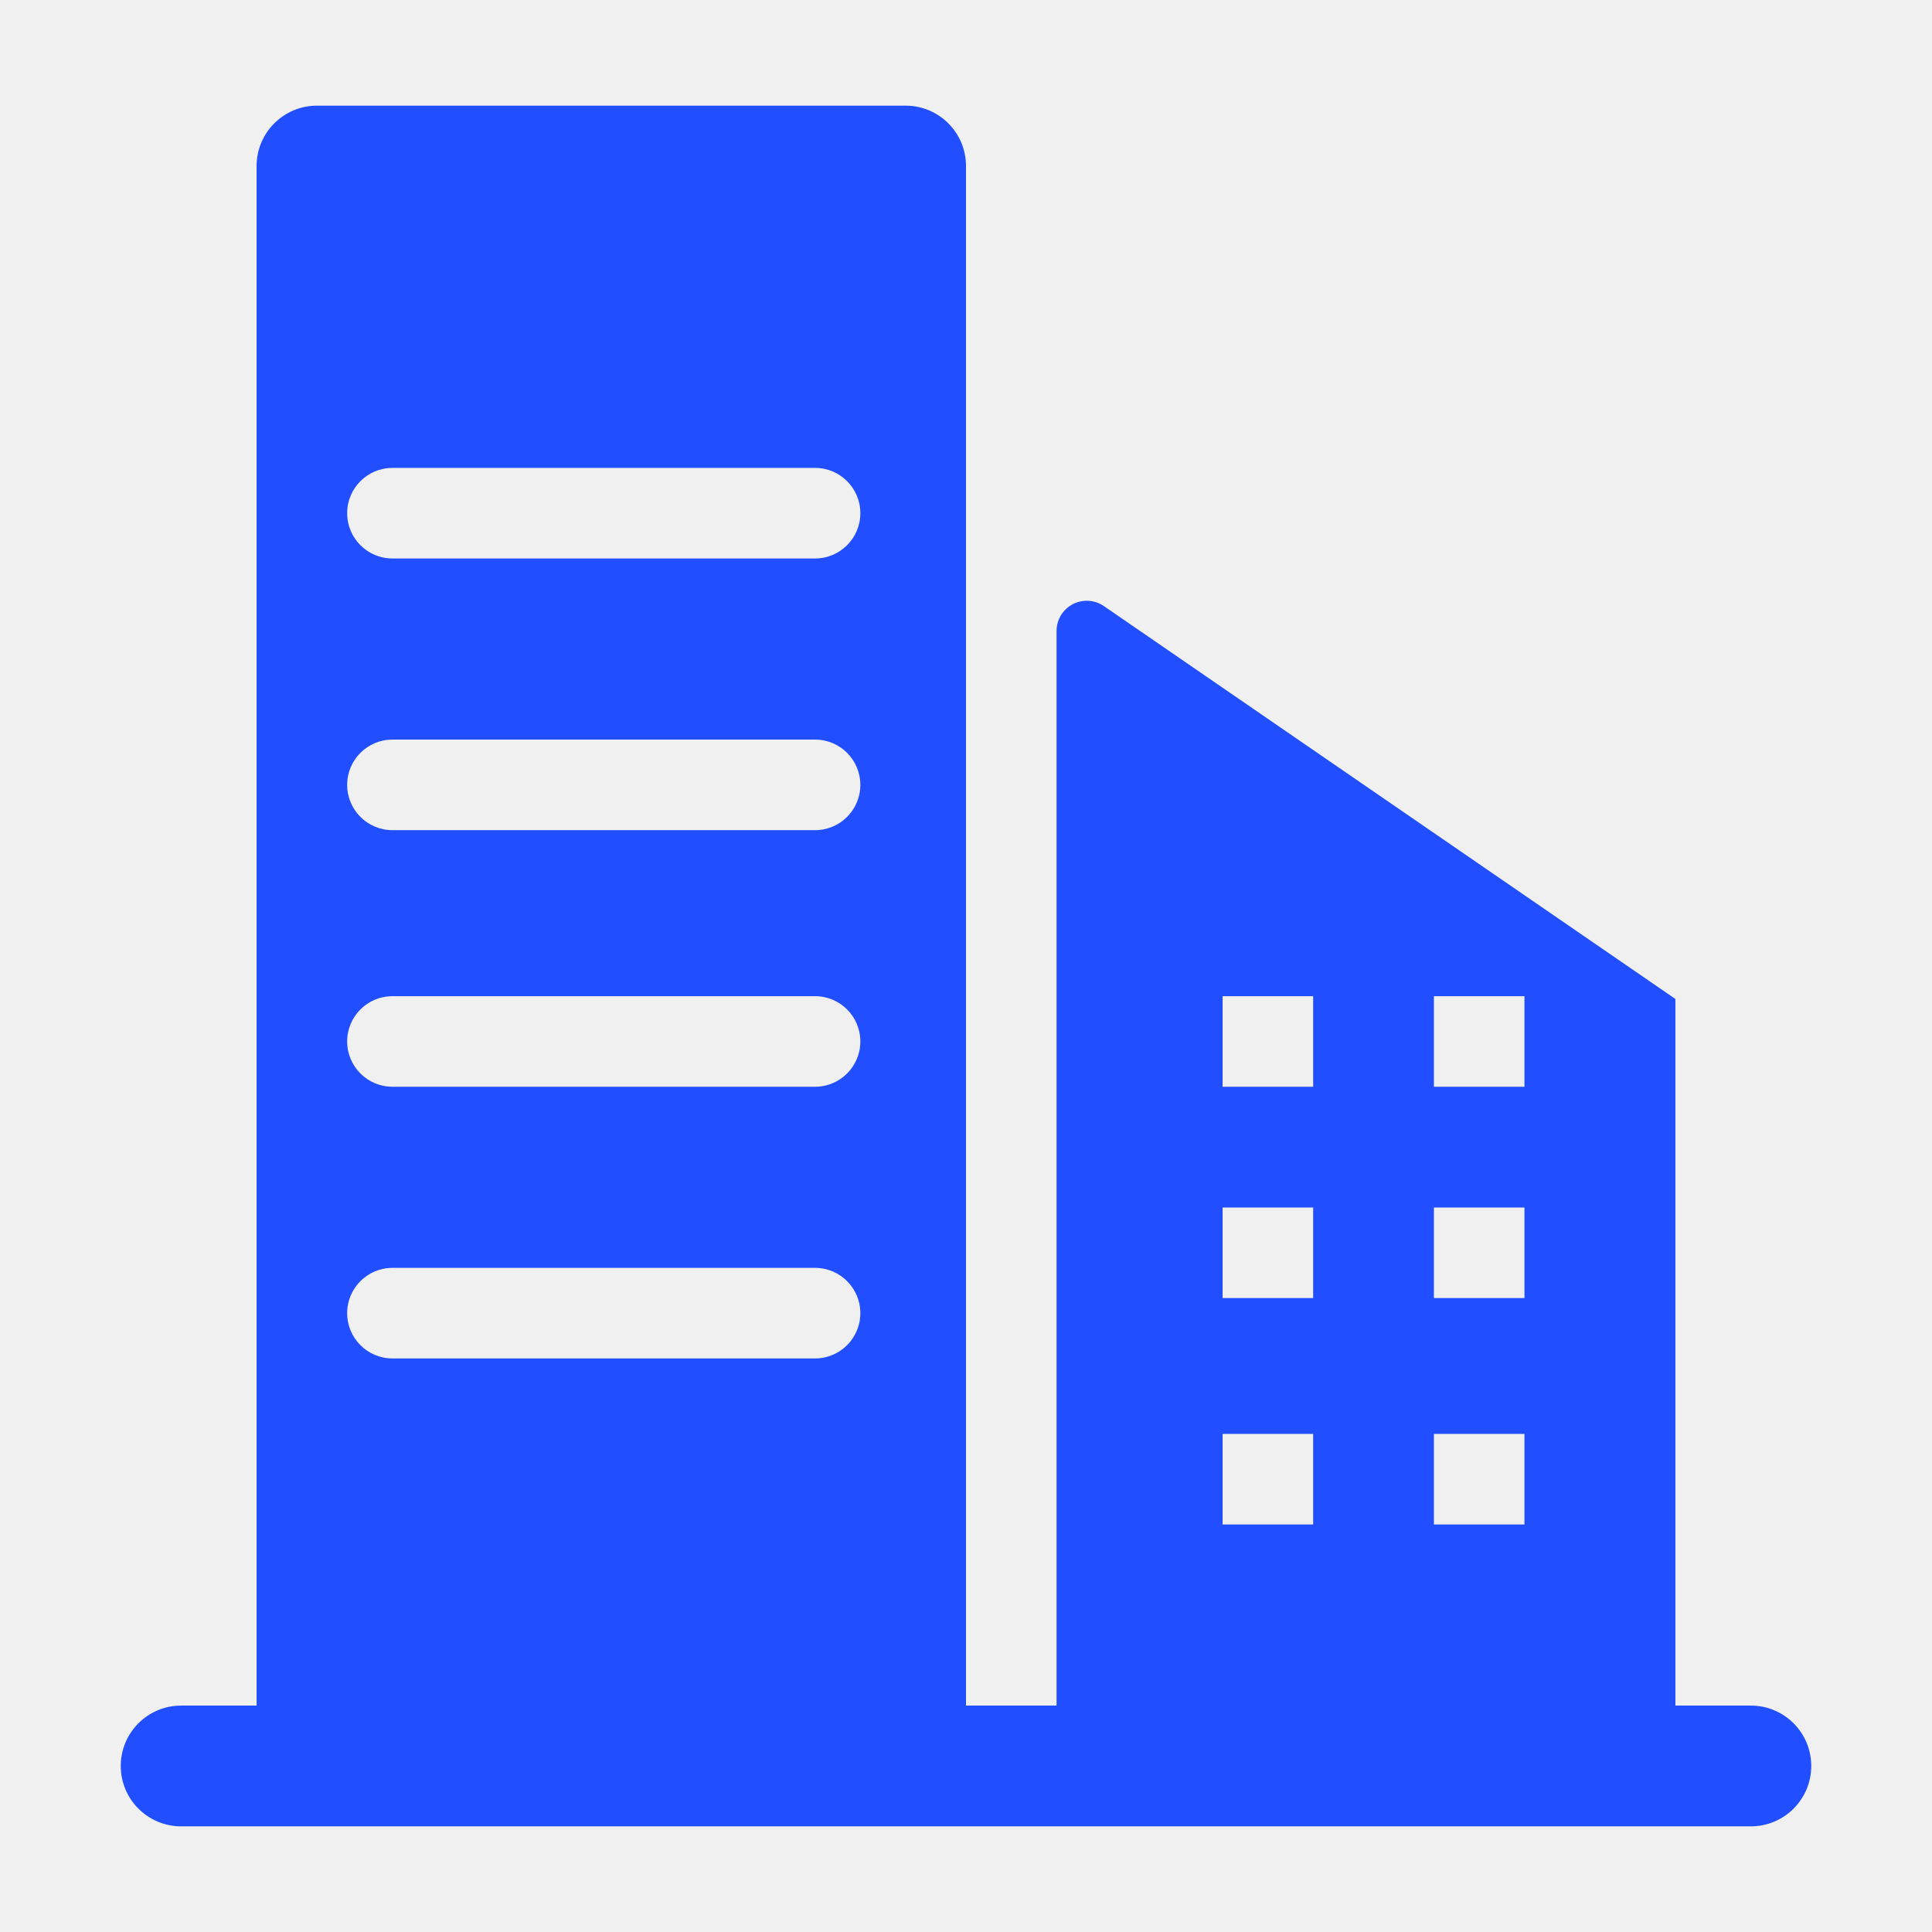
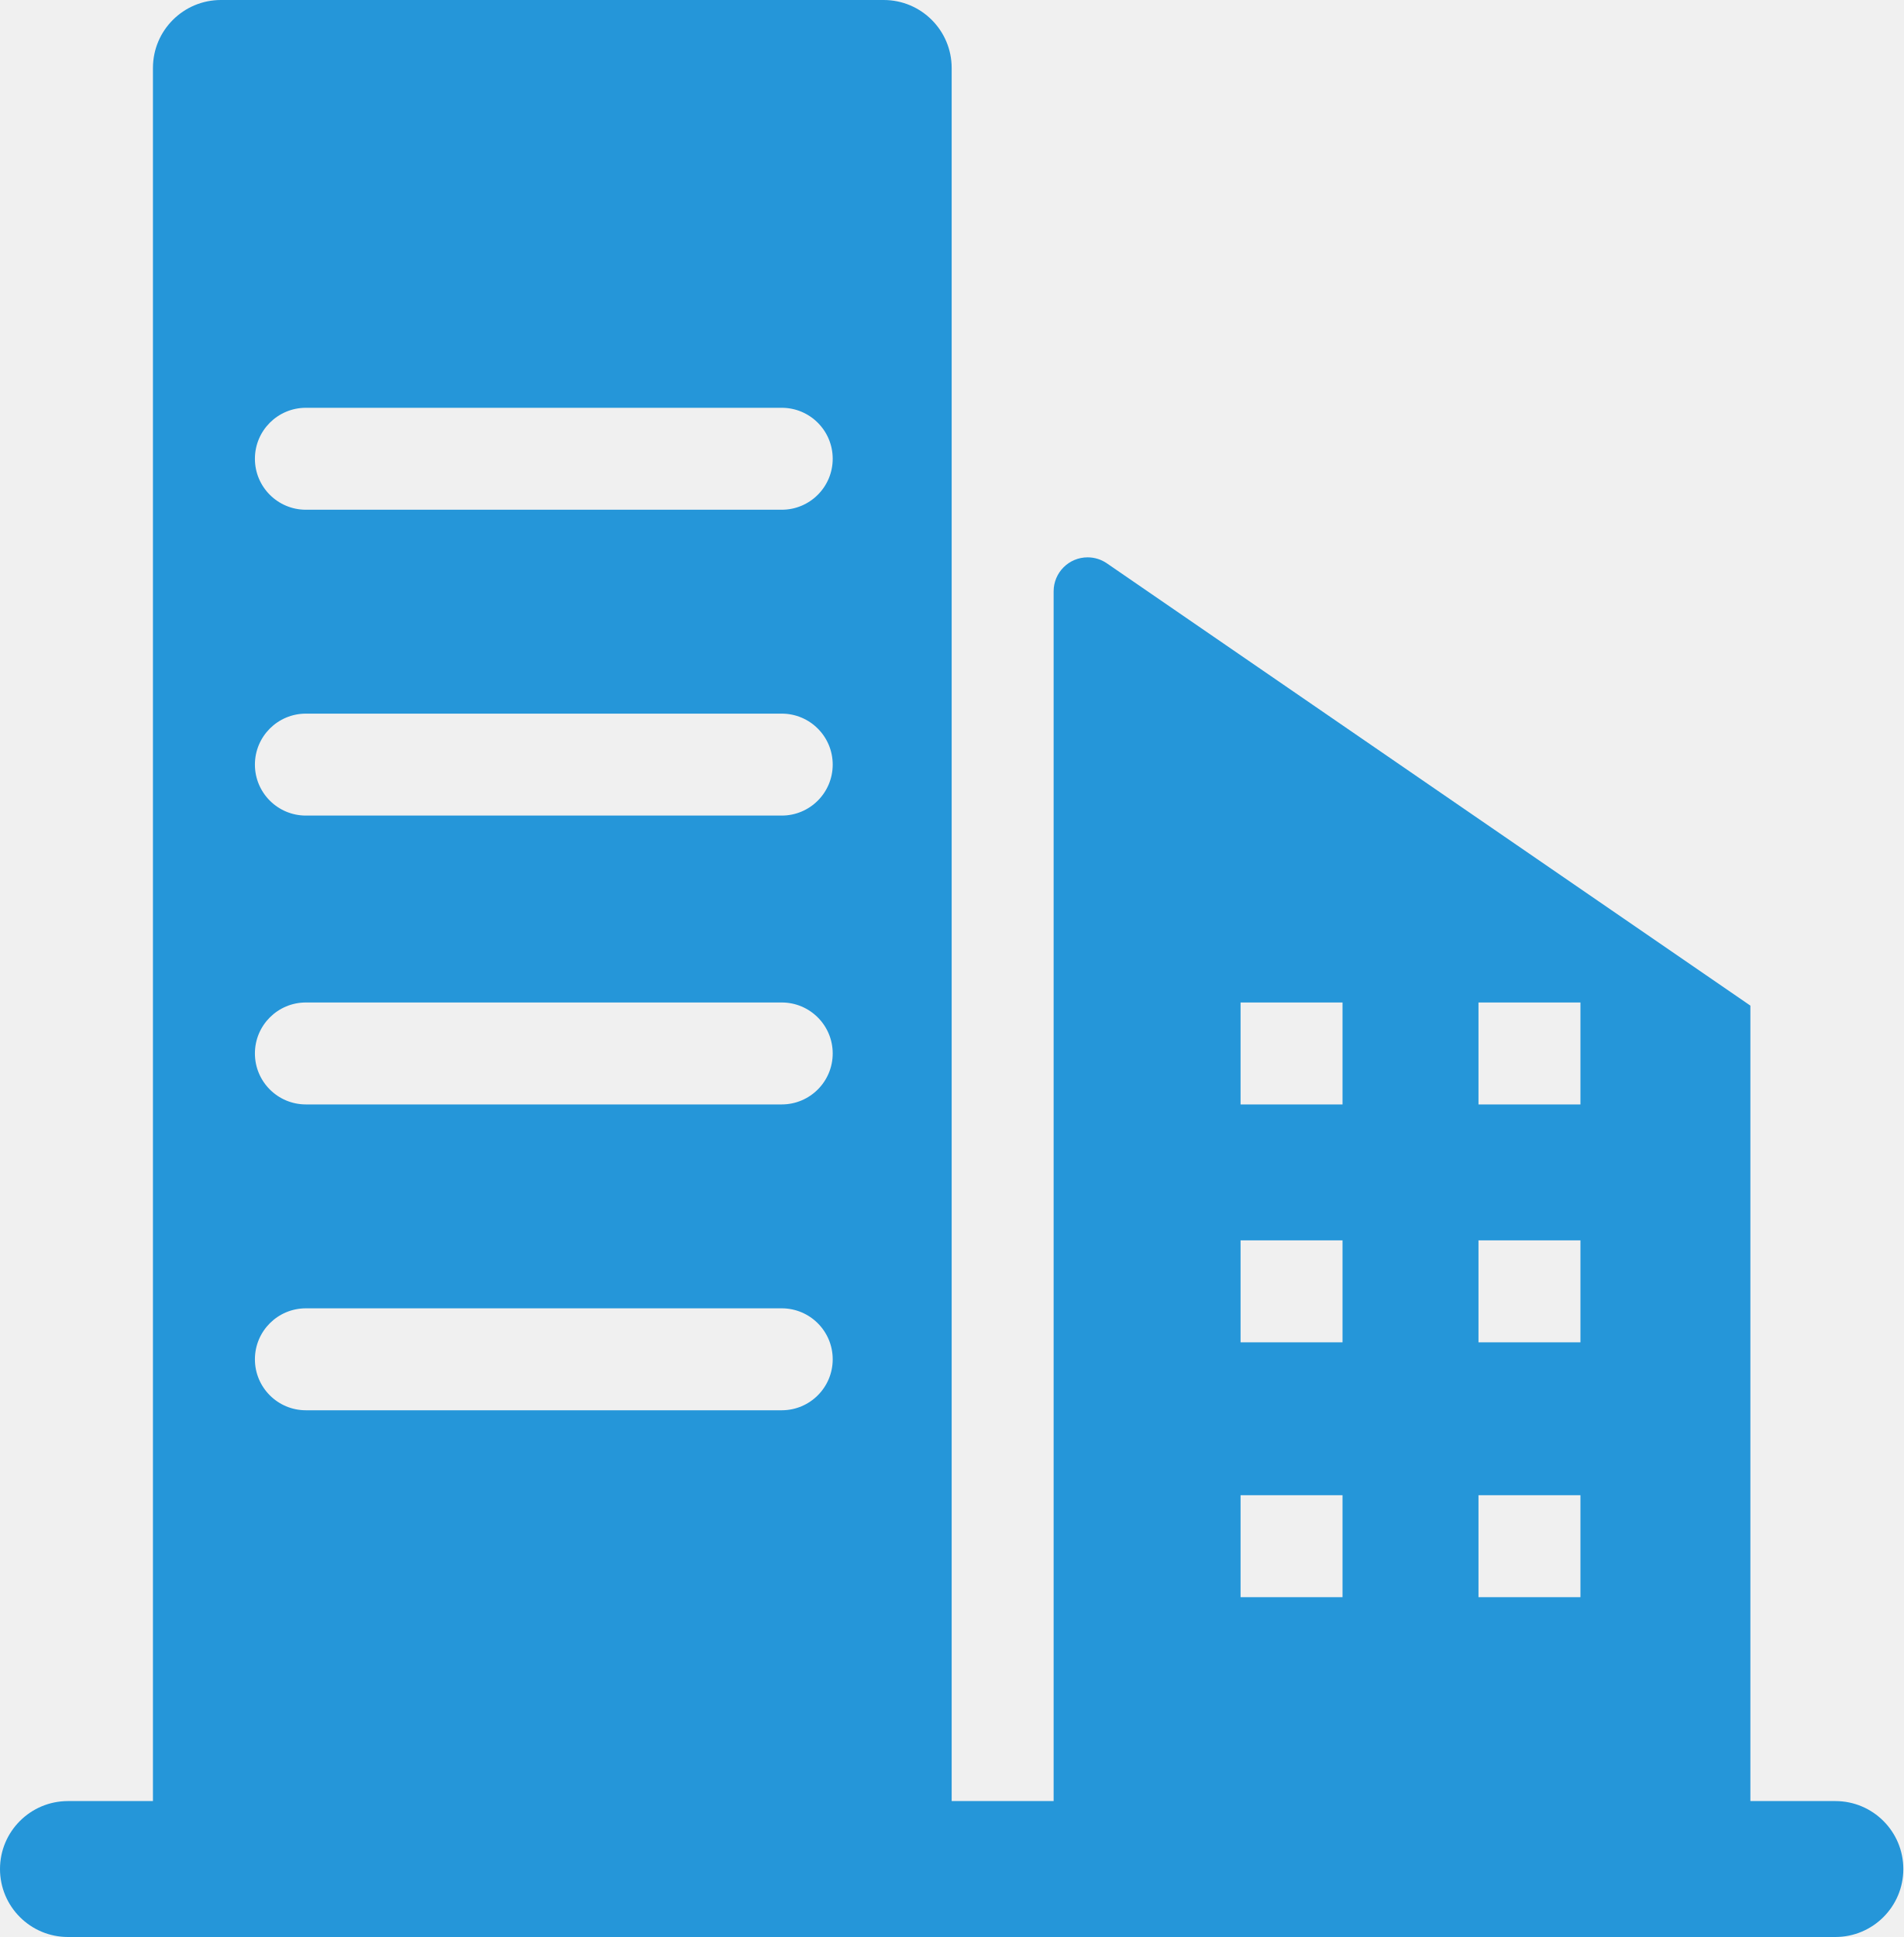
- <svg xmlns="http://www.w3.org/2000/svg" xmlns:xlink="http://www.w3.org/1999/xlink" width="128px" height="128px" viewBox="0 0 128 128" version="1.1">
+ <svg xmlns="http://www.w3.org/2000/svg" xmlns:xlink="http://www.w3.org/1999/xlink" width="112px" height="114px" viewBox="0 0 112 114" version="1.1">
  <defs>
    <rect id="path-1" x="0" y="0" width="128" height="128" />
  </defs>
-   <g id="酒店" stroke="none" stroke-width="1" fill="none" fill-rule="evenodd">
-     <g>
-       <mask id="mask-2" fill="white">
-         <use xlink:href="#path-1" />
-       </mask>
-       <use id="Mask" fill-opacity="0" fill="#FFFFFF" xlink:href="#path-1" />
-       <path d="M111,113 L116,113 C118.209,113 120,114.791 120,117 C120,119.209 118.209,121 116,121 L12,121 C9.791,121 8,119.209 8,117 C8,114.791 9.791,113 12,113 L17,113 L17,11 C17,8.791 18.791,7 21,7 L60,7 C62.209,7 64,8.791 64,11 L64,113 L70,113 L70,41.802 C70,40.697 70.895,39.802 72,39.802 C72.405,39.802 72.8,39.925 73.133,40.154 L111,66.185 L111,113 Z M26,31 C24.343,31 23,32.343 23,34 C23,35.657 24.343,37 26,37 L54,37 C55.657,37 57,35.657 57,34 C57,32.343 55.657,31 54,31 L26,31 Z M26,49 C24.343,49 23,50.343 23,52 C23,53.657 24.343,55 26,55 L54,55 C55.657,55 57,53.657 57,52 C57,50.343 55.657,49 54,49 L26,49 Z M26,66 C24.343,66 23,67.343 23,69 C23,70.657 24.343,72 26,72 L54,72 C55.657,72 57,70.657 57,69 C57,67.343 55.657,66 54,66 L26,66 Z M26,84 C24.343,84 23,85.343 23,87 C23,88.657 24.343,90 26,90 L54,90 C55.657,90 57,88.657 57,87 C57,85.343 55.657,84 54,84 L26,84 Z M81,66 L81,72 L87,72 L87,66 L81,66 Z M95,66 L95,72 L101,72 L101,66 L95,66 Z M81,80 L81,86 L87,86 L87,80 L81,80 Z M95,80 L95,86 L101,86 L101,80 L95,80 Z M81,95 L81,101 L87,101 L87,95 L81,95 Z M95,95 L95,101 L101,101 L101,95 L95,95 Z" id="Shape" fill="#214FFF" mask="url(#mask-2)" />
+   <g id="Page-2" stroke="none" stroke-width="1" fill="none" fill-rule="evenodd">
+     <g id="product-hotel" transform="translate(-8, -7)">
+       <g id="Mask" fill="#FFFFFF" fill-opacity="0" fill-rule="nonzero">
+         <rect id="path-1" x="0" y="0" width="128" height="128" />
+       </g>
+       <g id="Shape-Clipped">
+         <mask id="mask-2" fill="white">
+           <use xlink:href="#path-1" />
+         </mask>
+         <g id="path-1" />
+         <path d="M111,113 L116,113 C118.209,113 120,114.791 120,117 C120,119.209 118.209,121 116,121 L12,121 C9.791,121 8,119.209 8,117 C8,114.791 9.791,113 12,113 L17,113 L17,11 C17,8.791 18.791,7 21,7 L60,7 C62.209,7 64,8.791 64,11 L64,113 L70,113 L70,41.802 C70,40.697 70.895,39.802 72,39.802 C72.405,39.802 72.8,39.925 73.133,40.154 L111,66.185 L111,113 Z M26,31 C24.343,31 23,32.343 23,34 C23,35.657 24.343,37 26,37 L54,37 C55.657,37 57,35.657 57,34 C57,32.343 55.657,31 54,31 L26,31 Z M26,49 C24.343,49 23,50.343 23,52 C23,53.657 24.343,55 26,55 L54,55 C55.657,55 57,53.657 57,52 C57,50.343 55.657,49 54,49 L26,49 Z M26,66 C24.343,66 23,67.343 23,69 C23,70.657 24.343,72 26,72 L54,72 C55.657,72 57,70.657 57,69 C57,67.343 55.657,66 54,66 L26,66 Z M26,84 C24.343,84 23,85.343 23,87 C23,88.657 24.343,90 26,90 L54,90 C55.657,90 57,88.657 57,87 C57,85.343 55.657,84 54,84 L26,84 Z M81,66 L81,72 L87,72 L87,66 L81,66 Z M95,66 L95,72 L101,72 L101,66 L95,66 Z M81,80 L81,86 L87,86 L87,80 L81,80 Z M95,80 L95,86 L101,86 L101,80 L95,80 Z M81,95 L81,101 L87,101 L87,95 L81,95 Z M95,95 L95,101 L101,101 L101,95 L95,95 Z" id="Shape" fill="#2596D9" fill-rule="nonzero" mask="url(#mask-2)" />
+       </g>
    </g>
  </g>
</svg>
